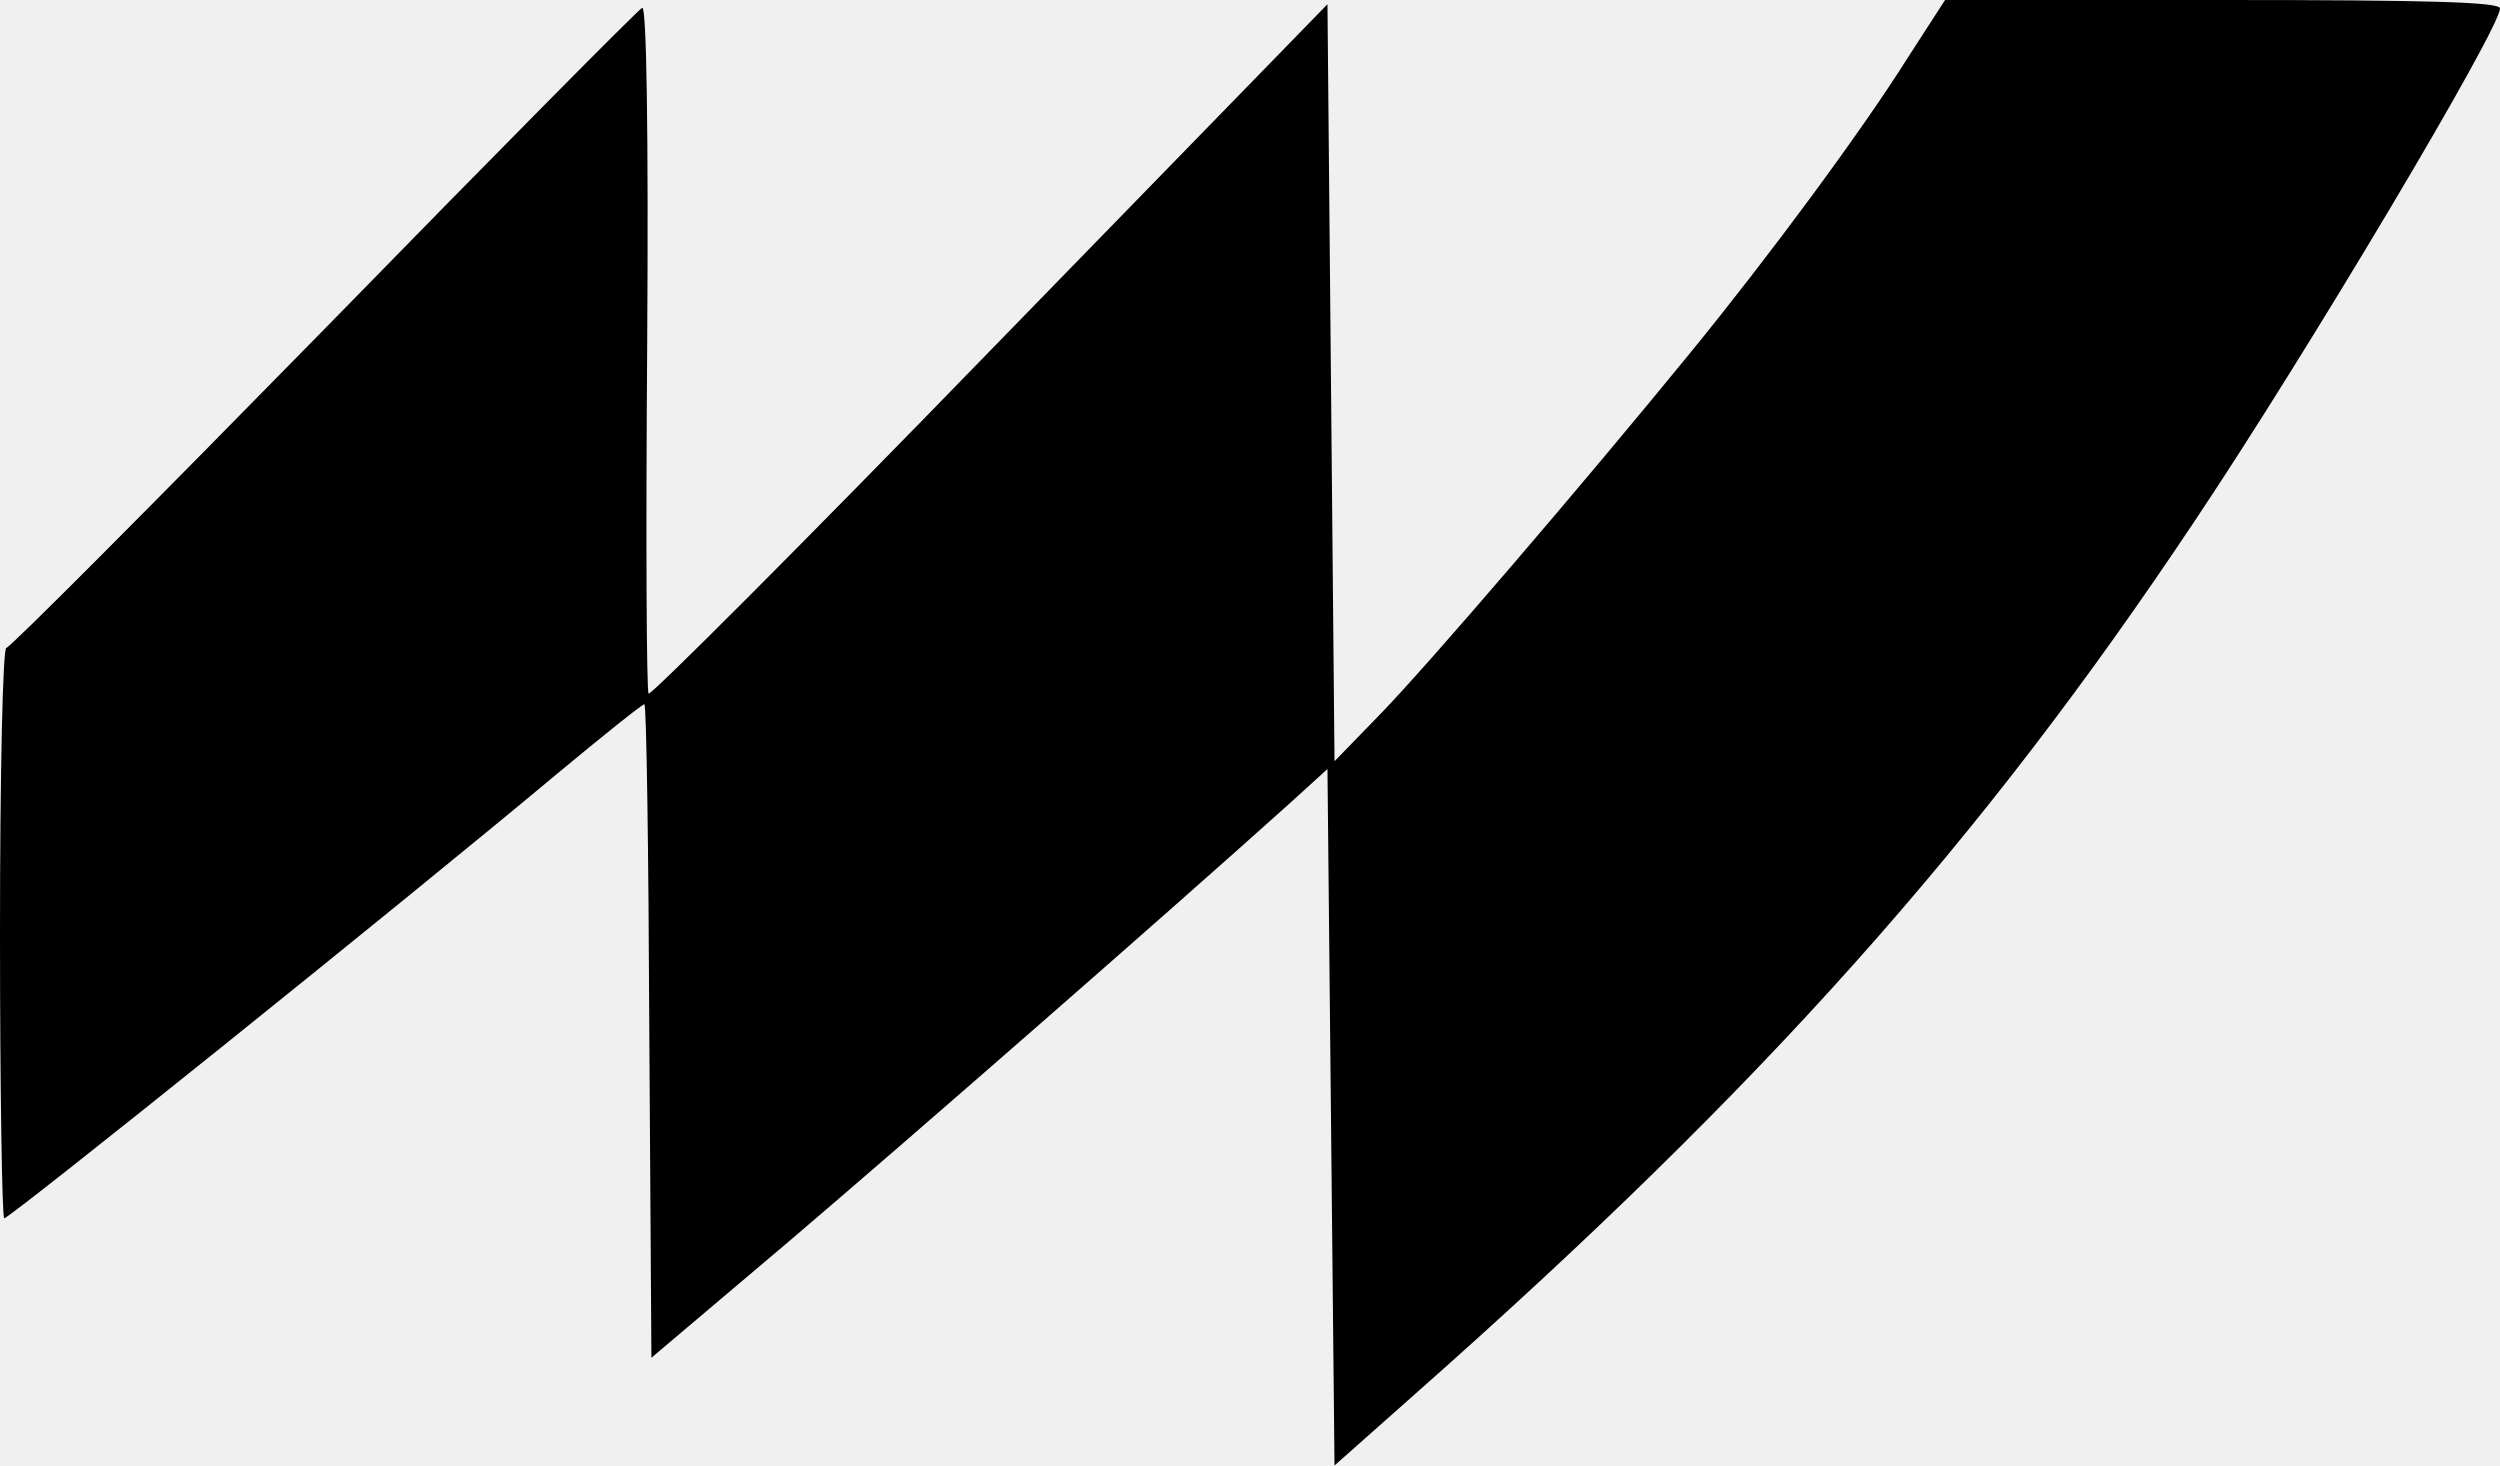
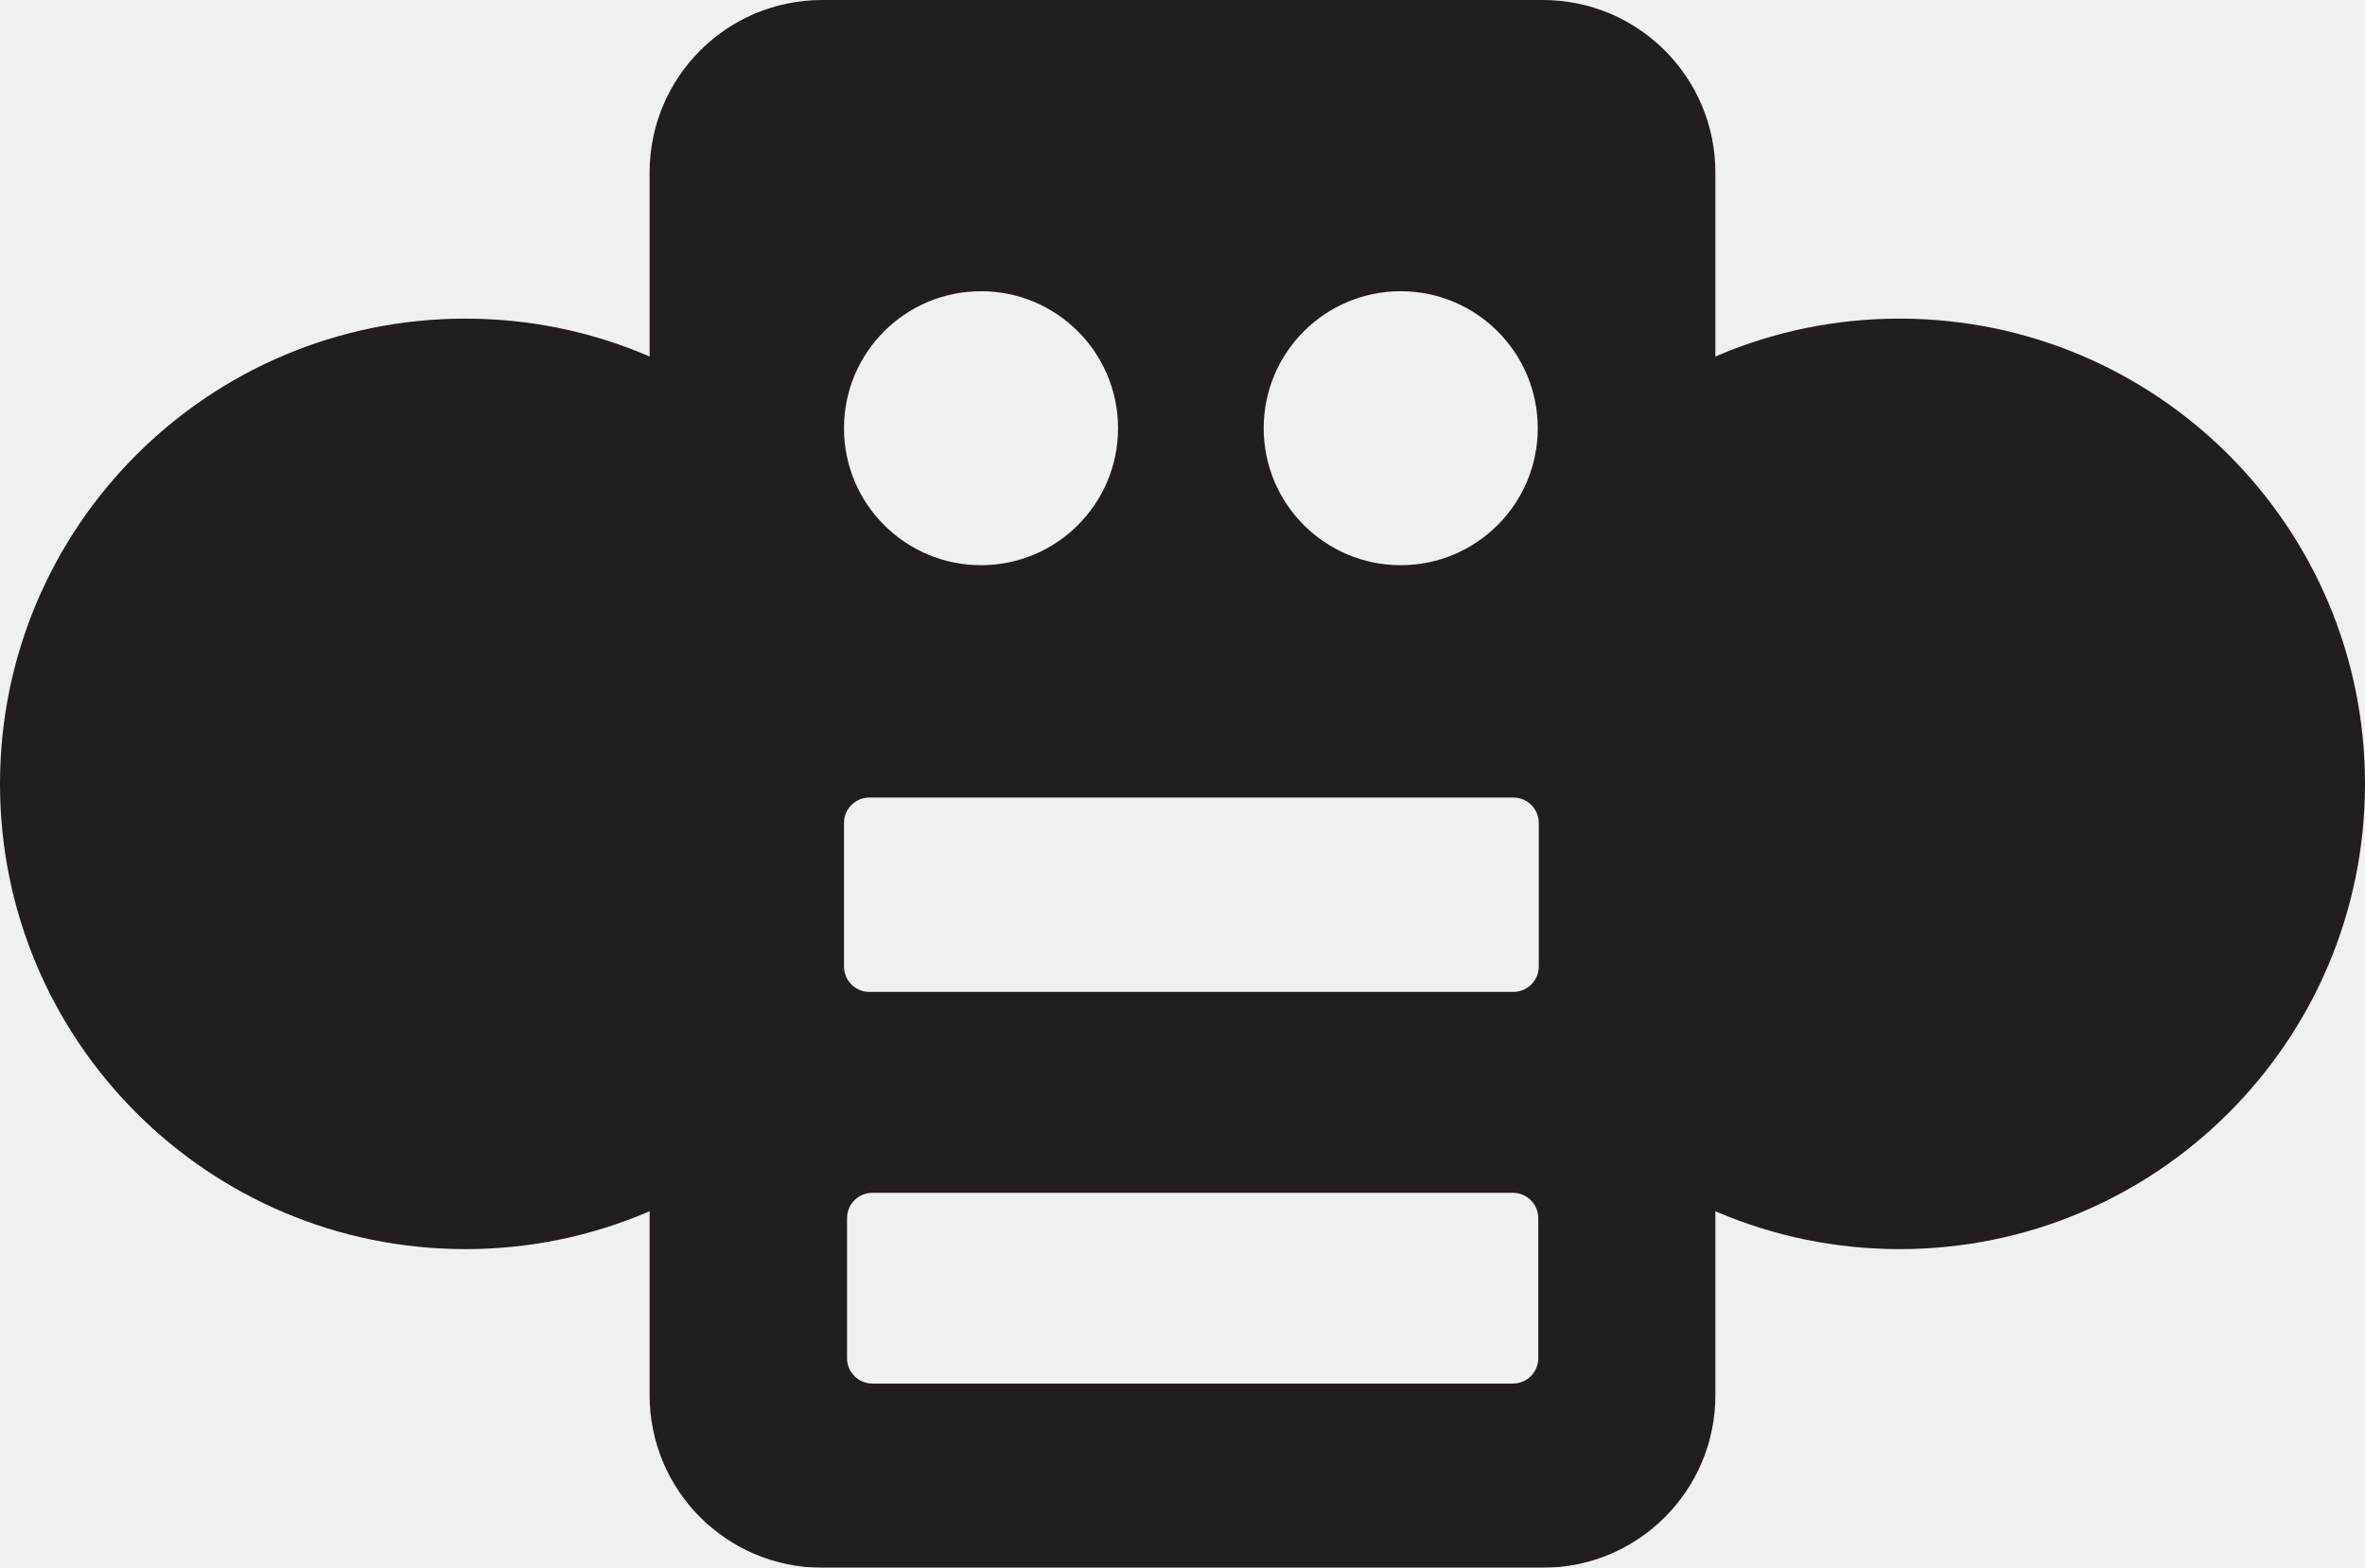
- <svg xmlns="http://www.w3.org/2000/svg" viewBox="0 0 355.0 208.1" role="img" aria-label="Mira">
-   <style>path{fill:#000}@media (prefers-color-scheme:dark){path{fill:#fff}}</style>
-   <path d="M270.9 8.2C264.3 18.7 251.2 36.4 240.1 50C224.6 69 202.8 94.4 196.1 101.3L189.5 108.1L189 54.3L188.5 0.6L140.6 49.8C114.3 76.9 92.4 98.8 92.1 98.5C91.8 98.1 91.7 76 91.9 49.3C92.1 18.2 91.8 0.9 91.2 1.1C90.7 1.3 70.3 21.9 46 46.8C21.7 71.6 1.4 92 0.9 92C0.4 92 0 109.6 0 132.5C0 154.8 0.3 173 0.6 173C1.4 173 57.2 128.2 79.2 109.8C85.7 104.4 91.2 100 91.5 100C91.8 100 92.1 120.9 92.2 146.4L92.5 192.8L112 176.3C128.8 162 165.2 130.2 183 114.2L188.5 109.2L189 158.7L189.5 208.1L201 197.9C250.3 154.3 281.2 119.7 311.7 73.9C327.5 50.3 355 4.1 355 1.2C355 0.3 345.3 0 315.6 0L276.2 0L270.9 8.2Z" />
+ <svg xmlns="http://www.w3.org/2000/svg" viewBox="0 0 466 309">
+   <style>
+     .mark { fill: #231e1e; }
+     @media (prefers-color-scheme: dark) {
+       .mark { fill: #d7d72e; }
+     }
+   </style>
+   <defs>
+     <mask id="bee-mask">
+       <circle cx="91.7" cy="154.5" r="91.7" fill="white" />
+       <circle cx="374.3" cy="154.5" r="91.7" fill="white" />
+       <rect x="128" y="0" width="210" height="309" rx="34" fill="white" />
+       <circle cx="193.3" cy="84.4" r="27" fill="black" />
+       <circle cx="276" cy="84.4" r="27" fill="black" />
+       <rect x="166.3" y="157.2" width="136.9" height="38.3" rx="5" fill="black" />
+       <rect x="166.9" y="235.1" width="136.2" height="37.6" rx="5" fill="black" />
+     </mask>
+   </defs>
+   <rect class="mark" width="466" height="309" mask="url(#bee-mask)" />
</svg>
